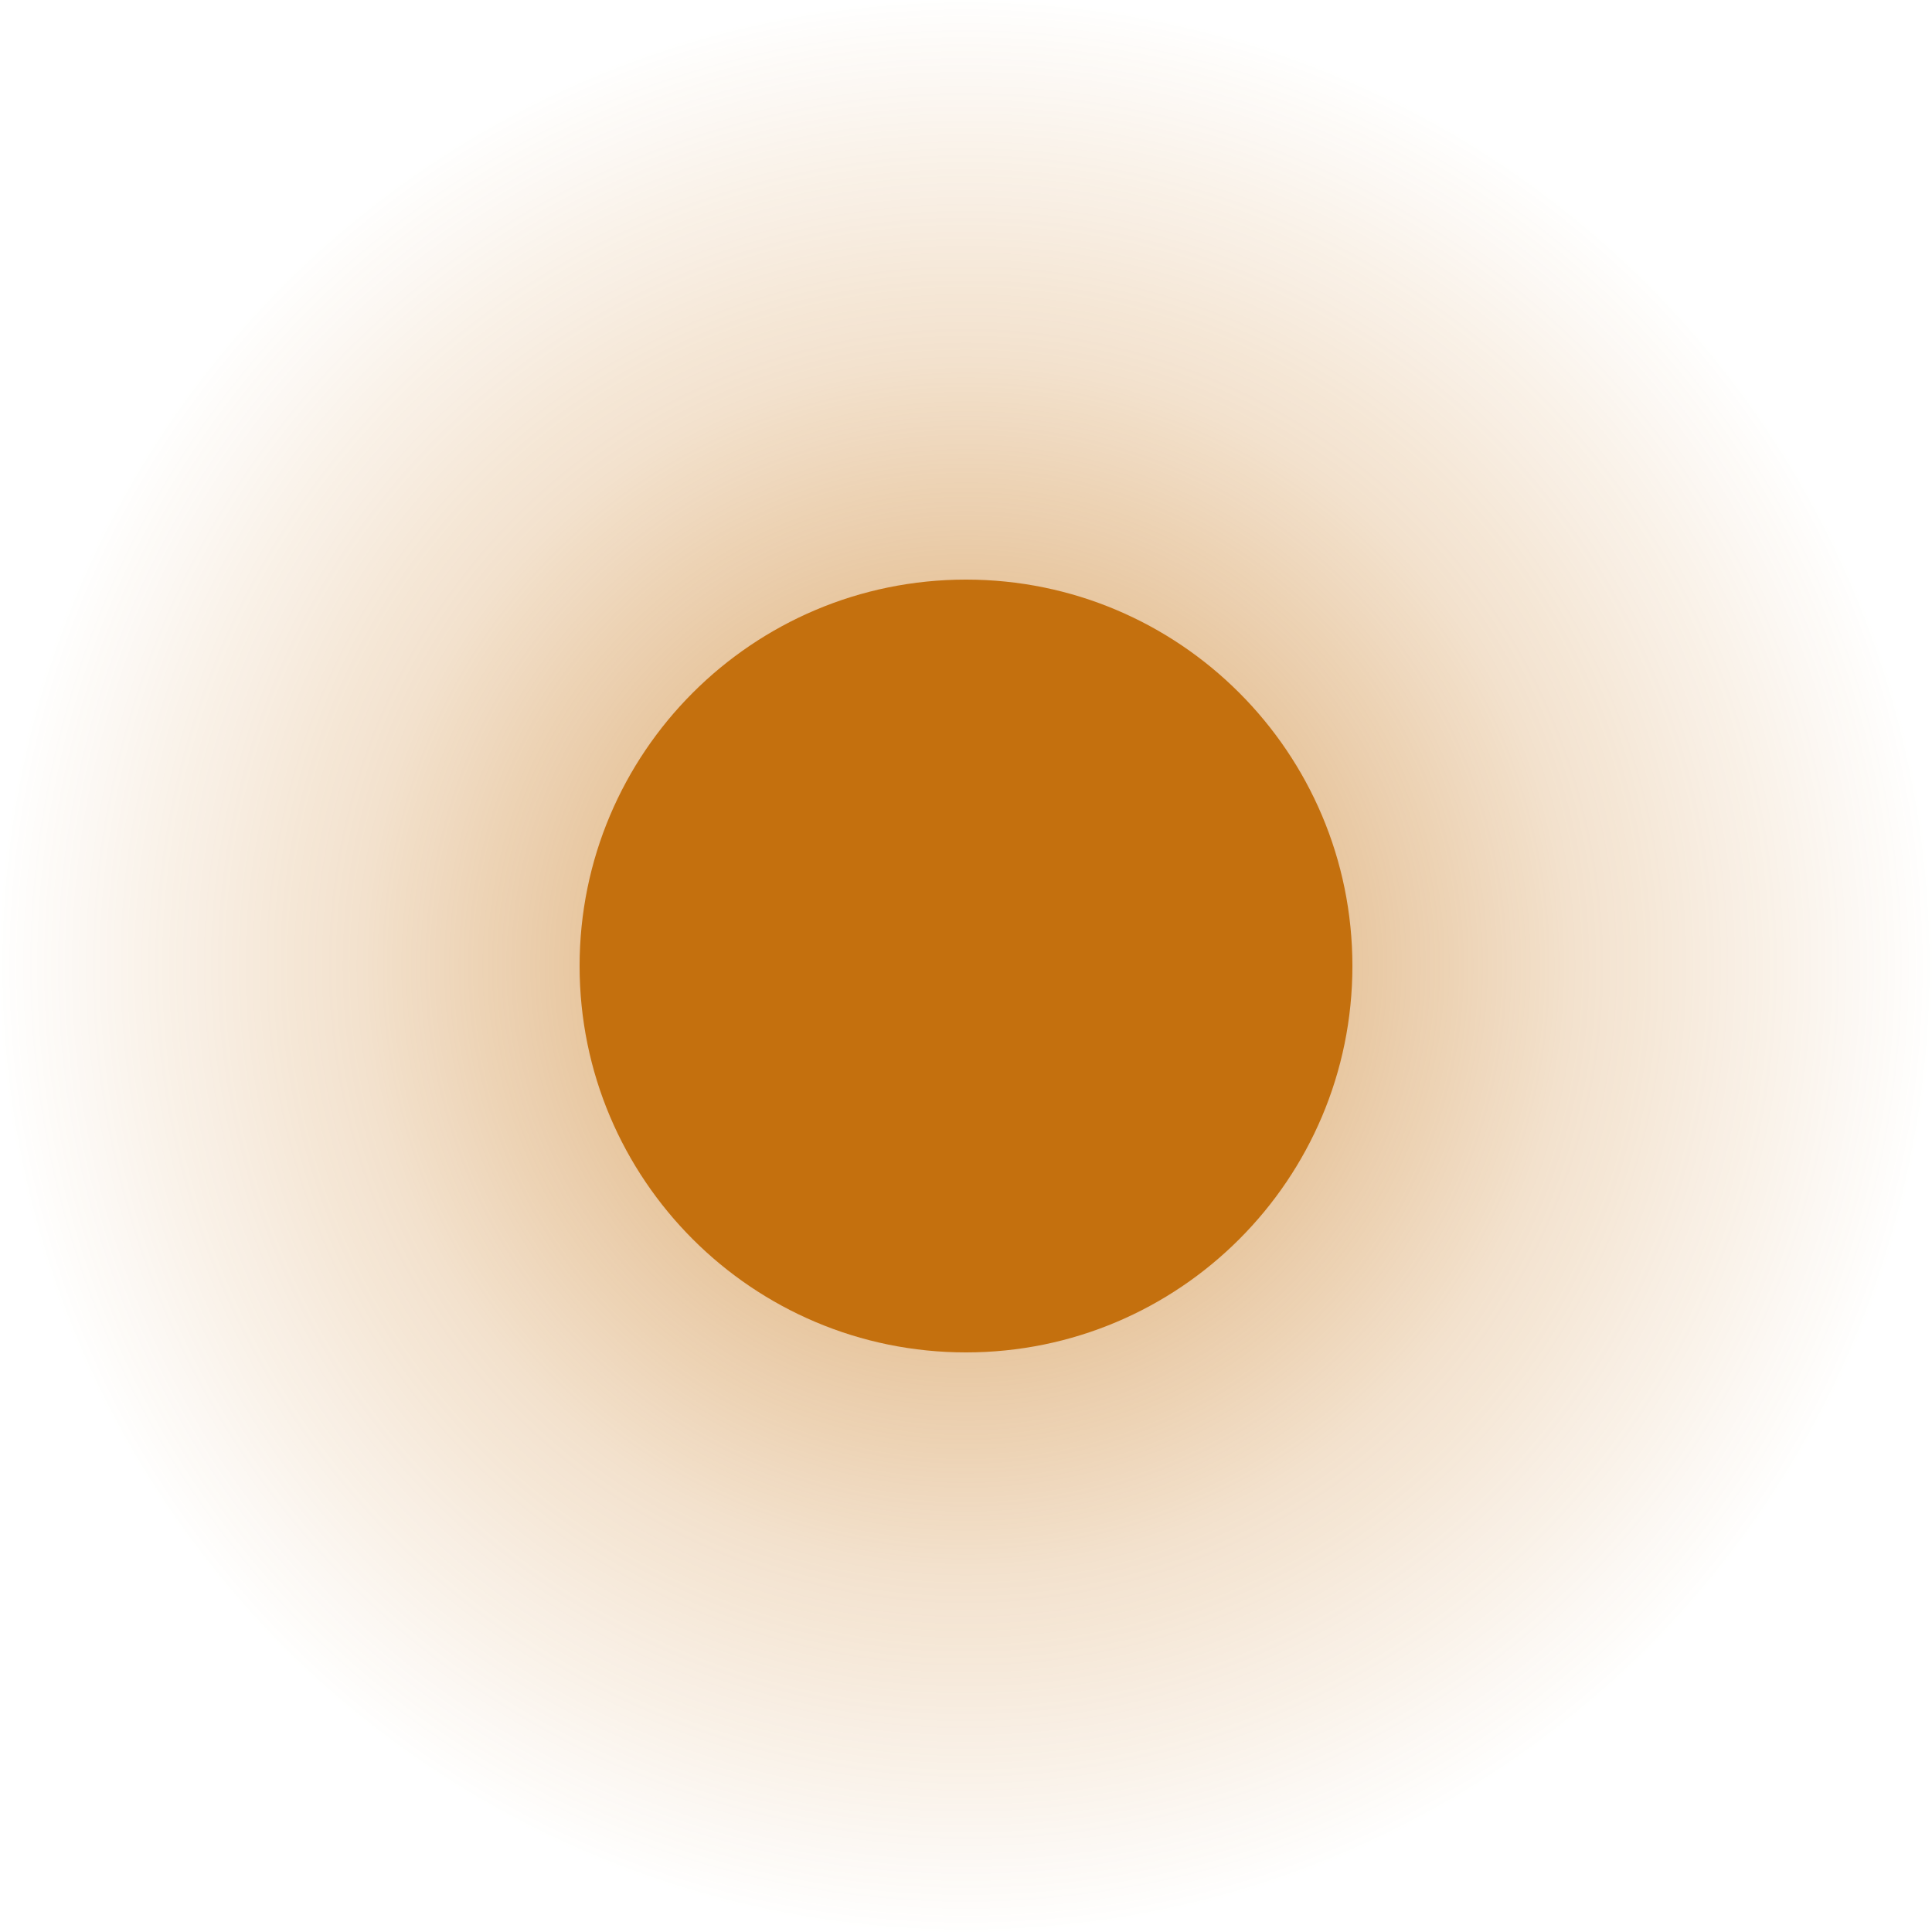
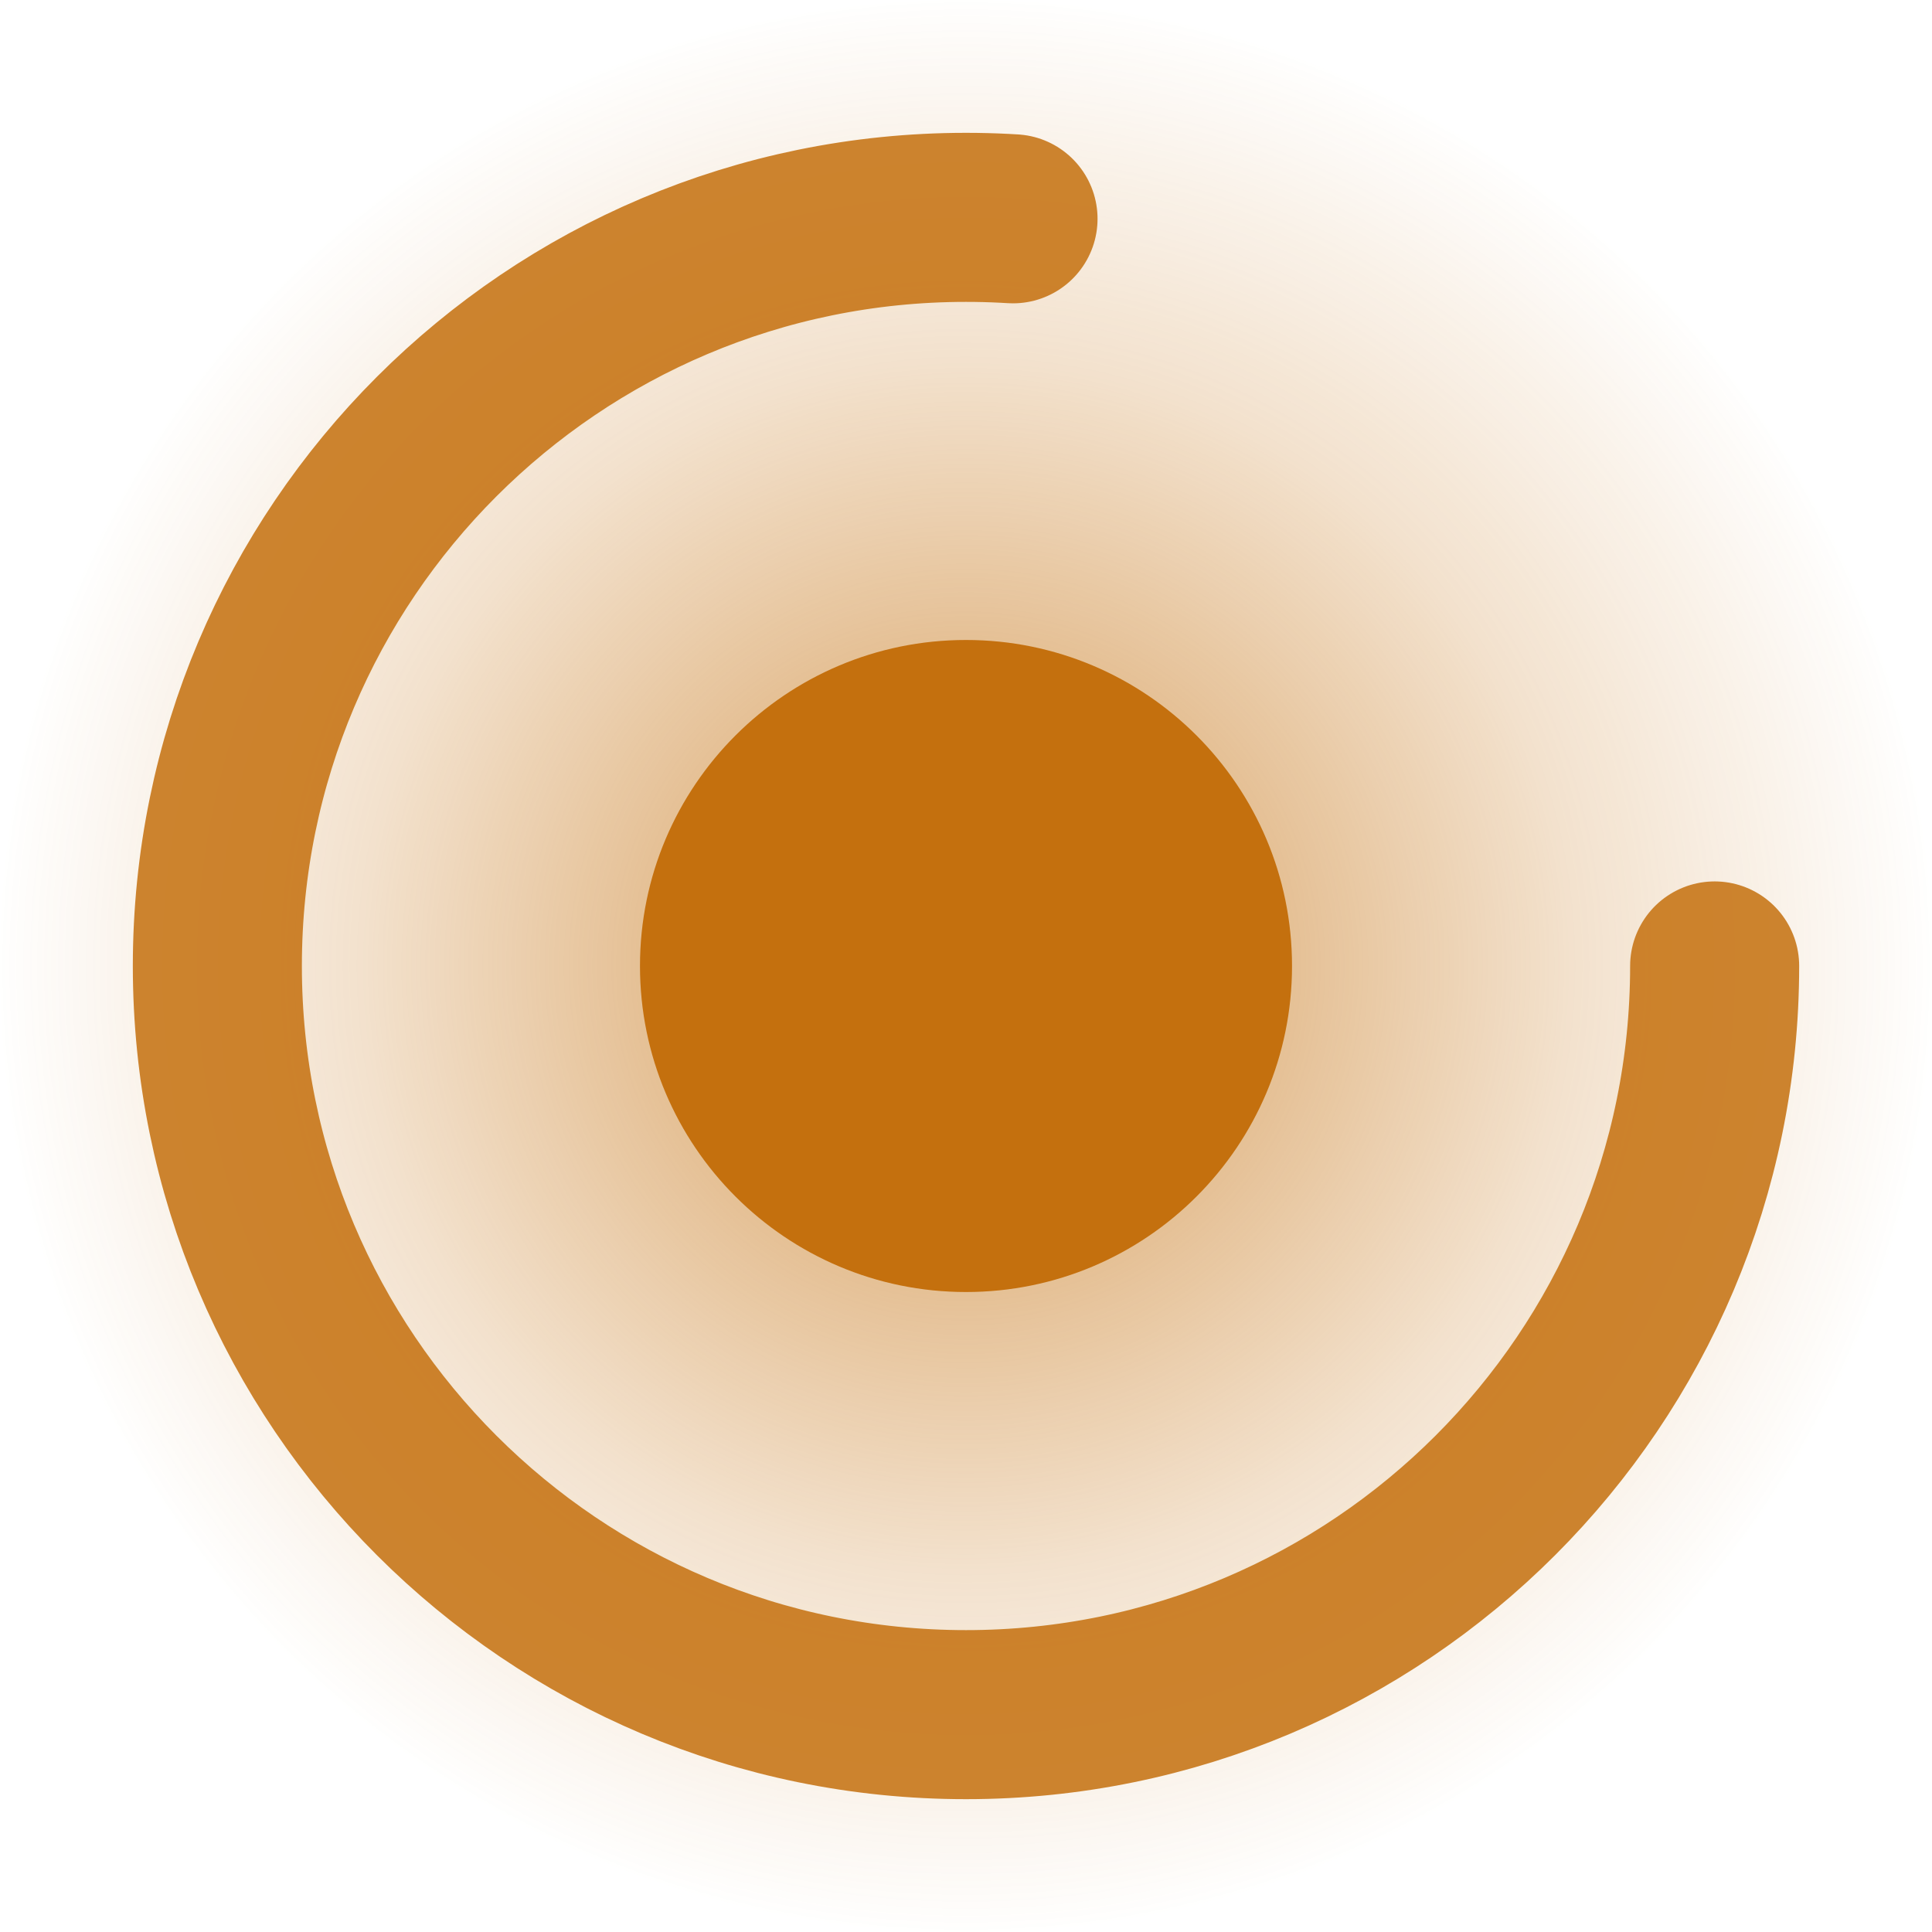
<svg xmlns="http://www.w3.org/2000/svg" width="16" height="16" viewBox="0 0 16 16">
  <defs>
    <radialGradient id="g">
      <stop offset="30%" stop-color="#C4700E" stop-opacity="0.465" />
      <stop offset="62%" stop-color="#C4700E" stop-opacity="0.209" />
      <stop offset="100%" stop-color="#C4700E" stop-opacity="0" />
    </radialGradient>
  </defs>
  <circle cx="8" cy="8" r="8" fill="url(#g)" />
-   <circle cx="8" cy="8" r="3.2" fill="#C4700E" />
+   <style>@keyframes s{from{transform:rotate(-90deg)}to{transform:rotate(270deg)}}.r{transform-box:view-box;transform-origin:8px 8px;animation:s 1.9s cubic-bezier(.5,0,.5,1) infinite}@media(prefers-reduced-motion:reduce){.r{animation:none;transform:rotate(-90deg)}}</style>
+   <circle class="r" cx="8" cy="8" r="6.2" fill="none" stroke="#C4700E" stroke-width="1.4" stroke-linecap="round" stroke-opacity="0.85" stroke-dasharray="29.61 9.35" />
+   <circle cx="8" cy="8" r="2.7" fill="#C4700E" />
</svg>
